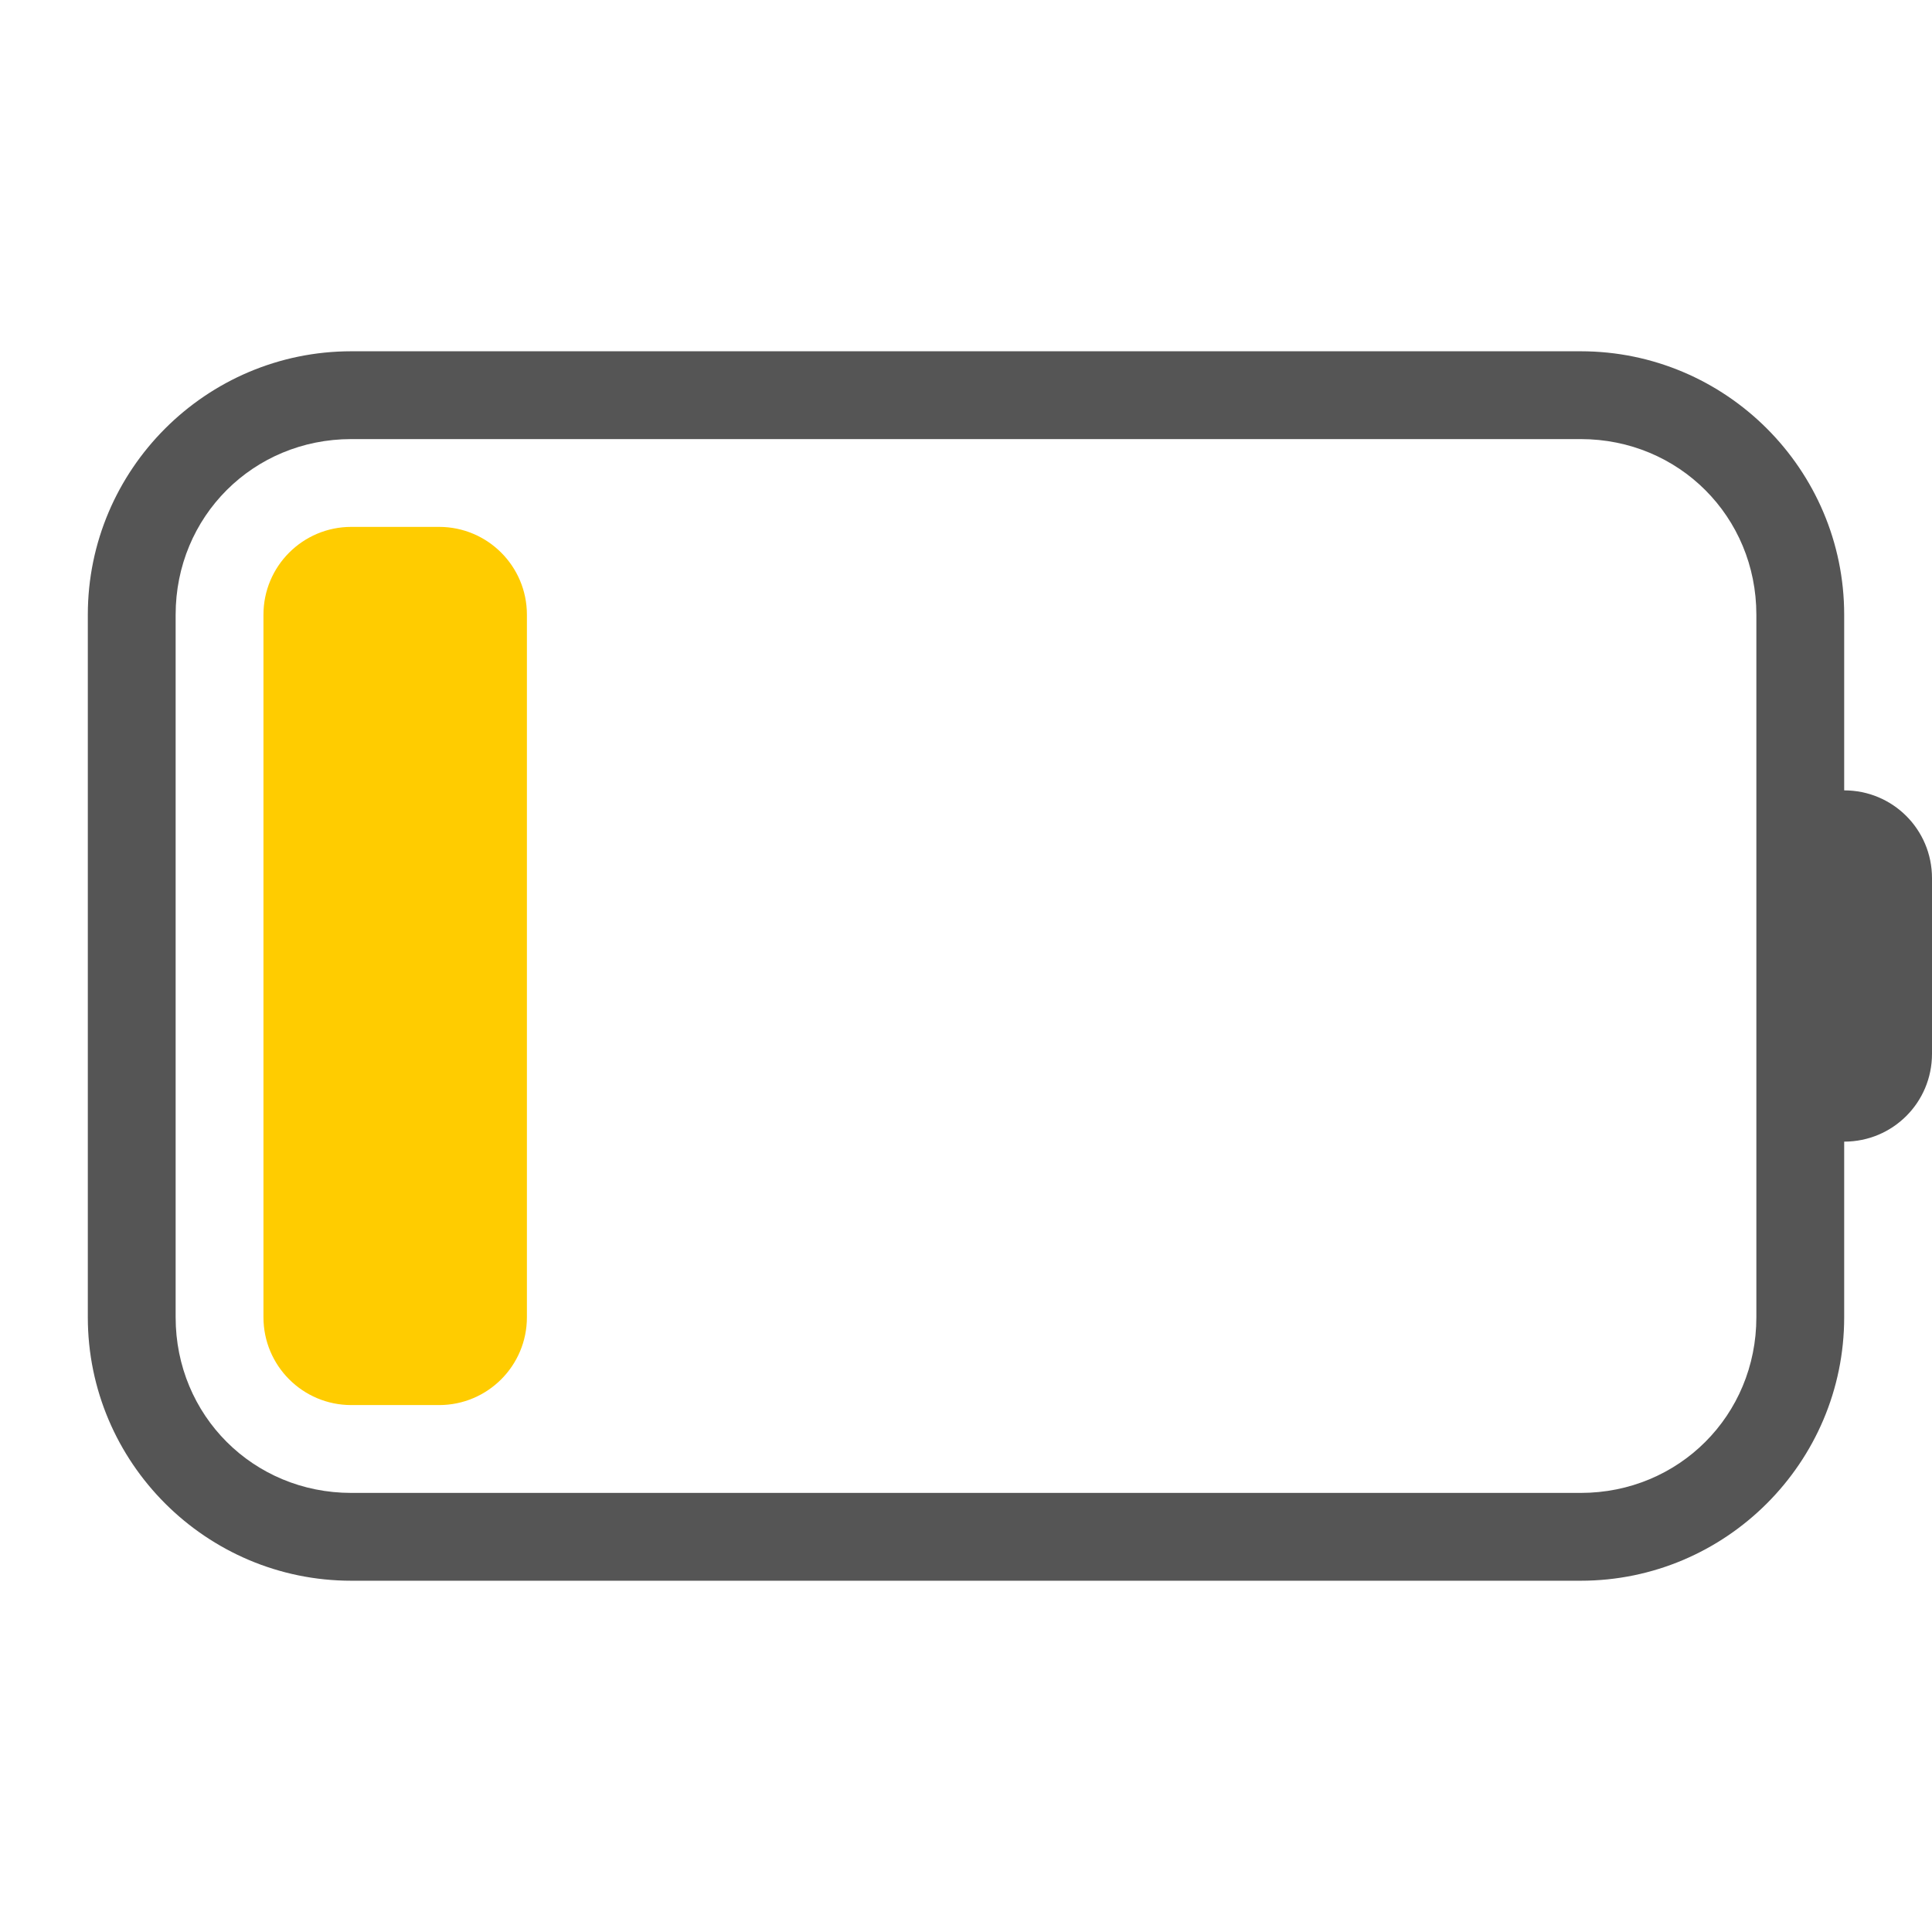
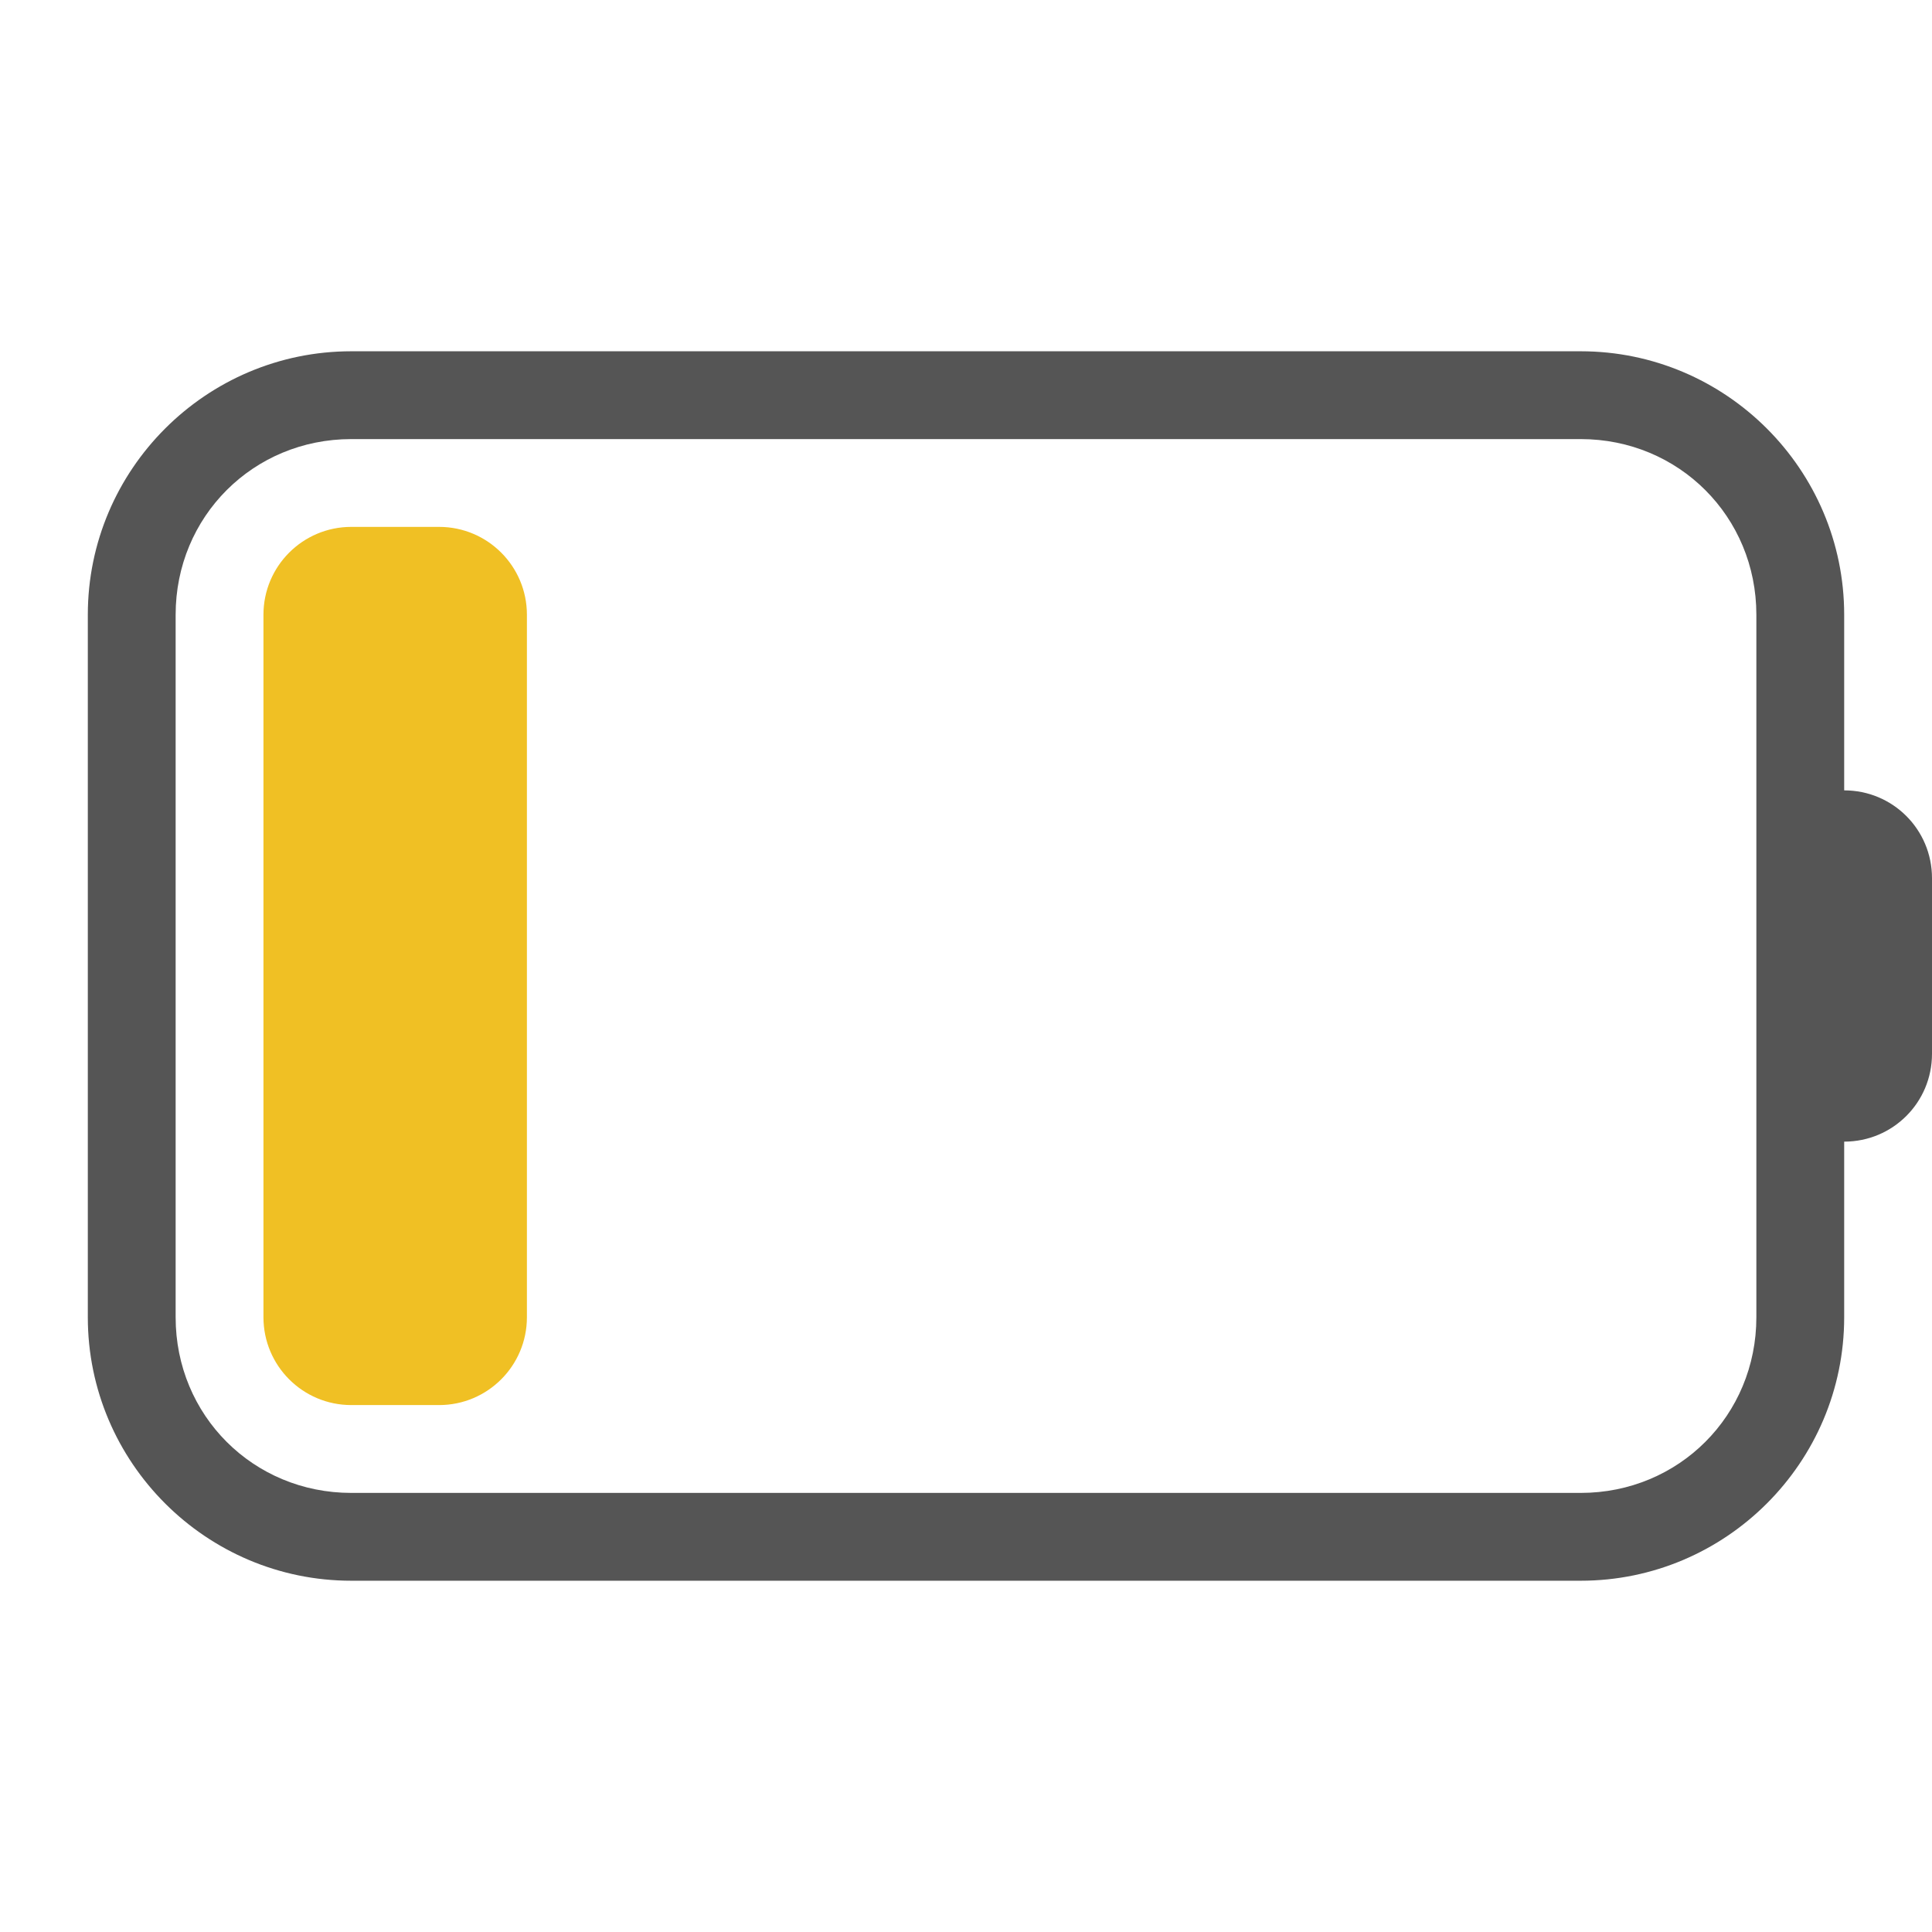
<svg xmlns="http://www.w3.org/2000/svg" width="22" height="22" viewBox="0 0 22 22" version="1.1" id="svg8">
  <defs id="defs2" />
  <g id="layer1" transform="translate(0,-291.1792)">
-     <rect style="opacity:1;fill:#ffcc00;fill-opacity:1;stroke:none;stroke-width:1;stroke-linecap:round;stroke-linejoin:round;stroke-miterlimit:4;stroke-dasharray:none;stroke-dashoffset:0;stroke-opacity:1" id="rect5825" width="3" height="10" x="3" y="297.179" rx="1" ry="1" />
+     <rect style="opacity:1;fill:#f0c024;fill-opacity:1;stroke:none;stroke-width:1;stroke-linecap:round;stroke-linejoin:round;stroke-miterlimit:4;stroke-dasharray:none;stroke-dashoffset:0;stroke-opacity:1" id="rect5825" width="3" height="10" x="3" y="297.179" rx="1" ry="1" />
    <path style="color:#000000;font-style:normal;font-variant:normal;font-weight:normal;font-stretch:normal;font-size:medium;line-height:normal;font-family:sans-serif;font-variant-ligatures:normal;font-variant-position:normal;font-variant-caps:normal;font-variant-numeric:normal;font-variant-alternates:normal;font-feature-settings:normal;text-indent:0;text-align:start;text-decoration:none;text-decoration-line:none;text-decoration-style:solid;text-decoration-color:#000000;letter-spacing:normal;word-spacing:normal;text-transform:none;writing-mode:lr-tb;direction:ltr;text-orientation:mixed;dominant-baseline:auto;baseline-shift:baseline;text-anchor:start;white-space:normal;shape-padding:0;clip-rule:nonzero;display:inline;overflow:visible;visibility:visible;opacity:1;isolation:auto;mix-blend-mode:normal;color-interpolation:sRGB;color-interpolation-filters:linearRGB;solid-color:#000000;solid-opacity:1;vector-effect:none;fill:#555555;fill-opacity:1;fill-rule:nonzero;stroke:none;stroke-width:1;stroke-linecap:round;stroke-linejoin:round;stroke-miterlimit:4;stroke-dasharray:none;stroke-dashoffset:0;stroke-opacity:1;color-rendering:auto;image-rendering:auto;shape-rendering:auto;text-rendering:auto;enable-background:accumulate" d="M 4 4 C 2.347 4 1 5.347 1 7 L 1 15 C 1 16.653 2.347 18 4 18 L 18 18 C 19.653 18 21 16.653 21 15 L 21 13 C 21.554 13 22 12.554 22 12 L 22 10 C 22 9.446 21.554 9 21 9 L 21 7 C 21 5.347 19.653 4 18 4 L 4 4 z M 4 5 L 18 5 C 19.117 5 20 5.883 20 7 L 20 10 L 20 12 L 20 15 C 20 16.117 19.117 17 18 17 L 4 17 C 2.883 17 2 16.117 2 15 L 2 7 C 2 5.883 2.883 5 4 5 z " transform="translate(0,291.1792)" id="rect5840" />
  </g>
</svg>
